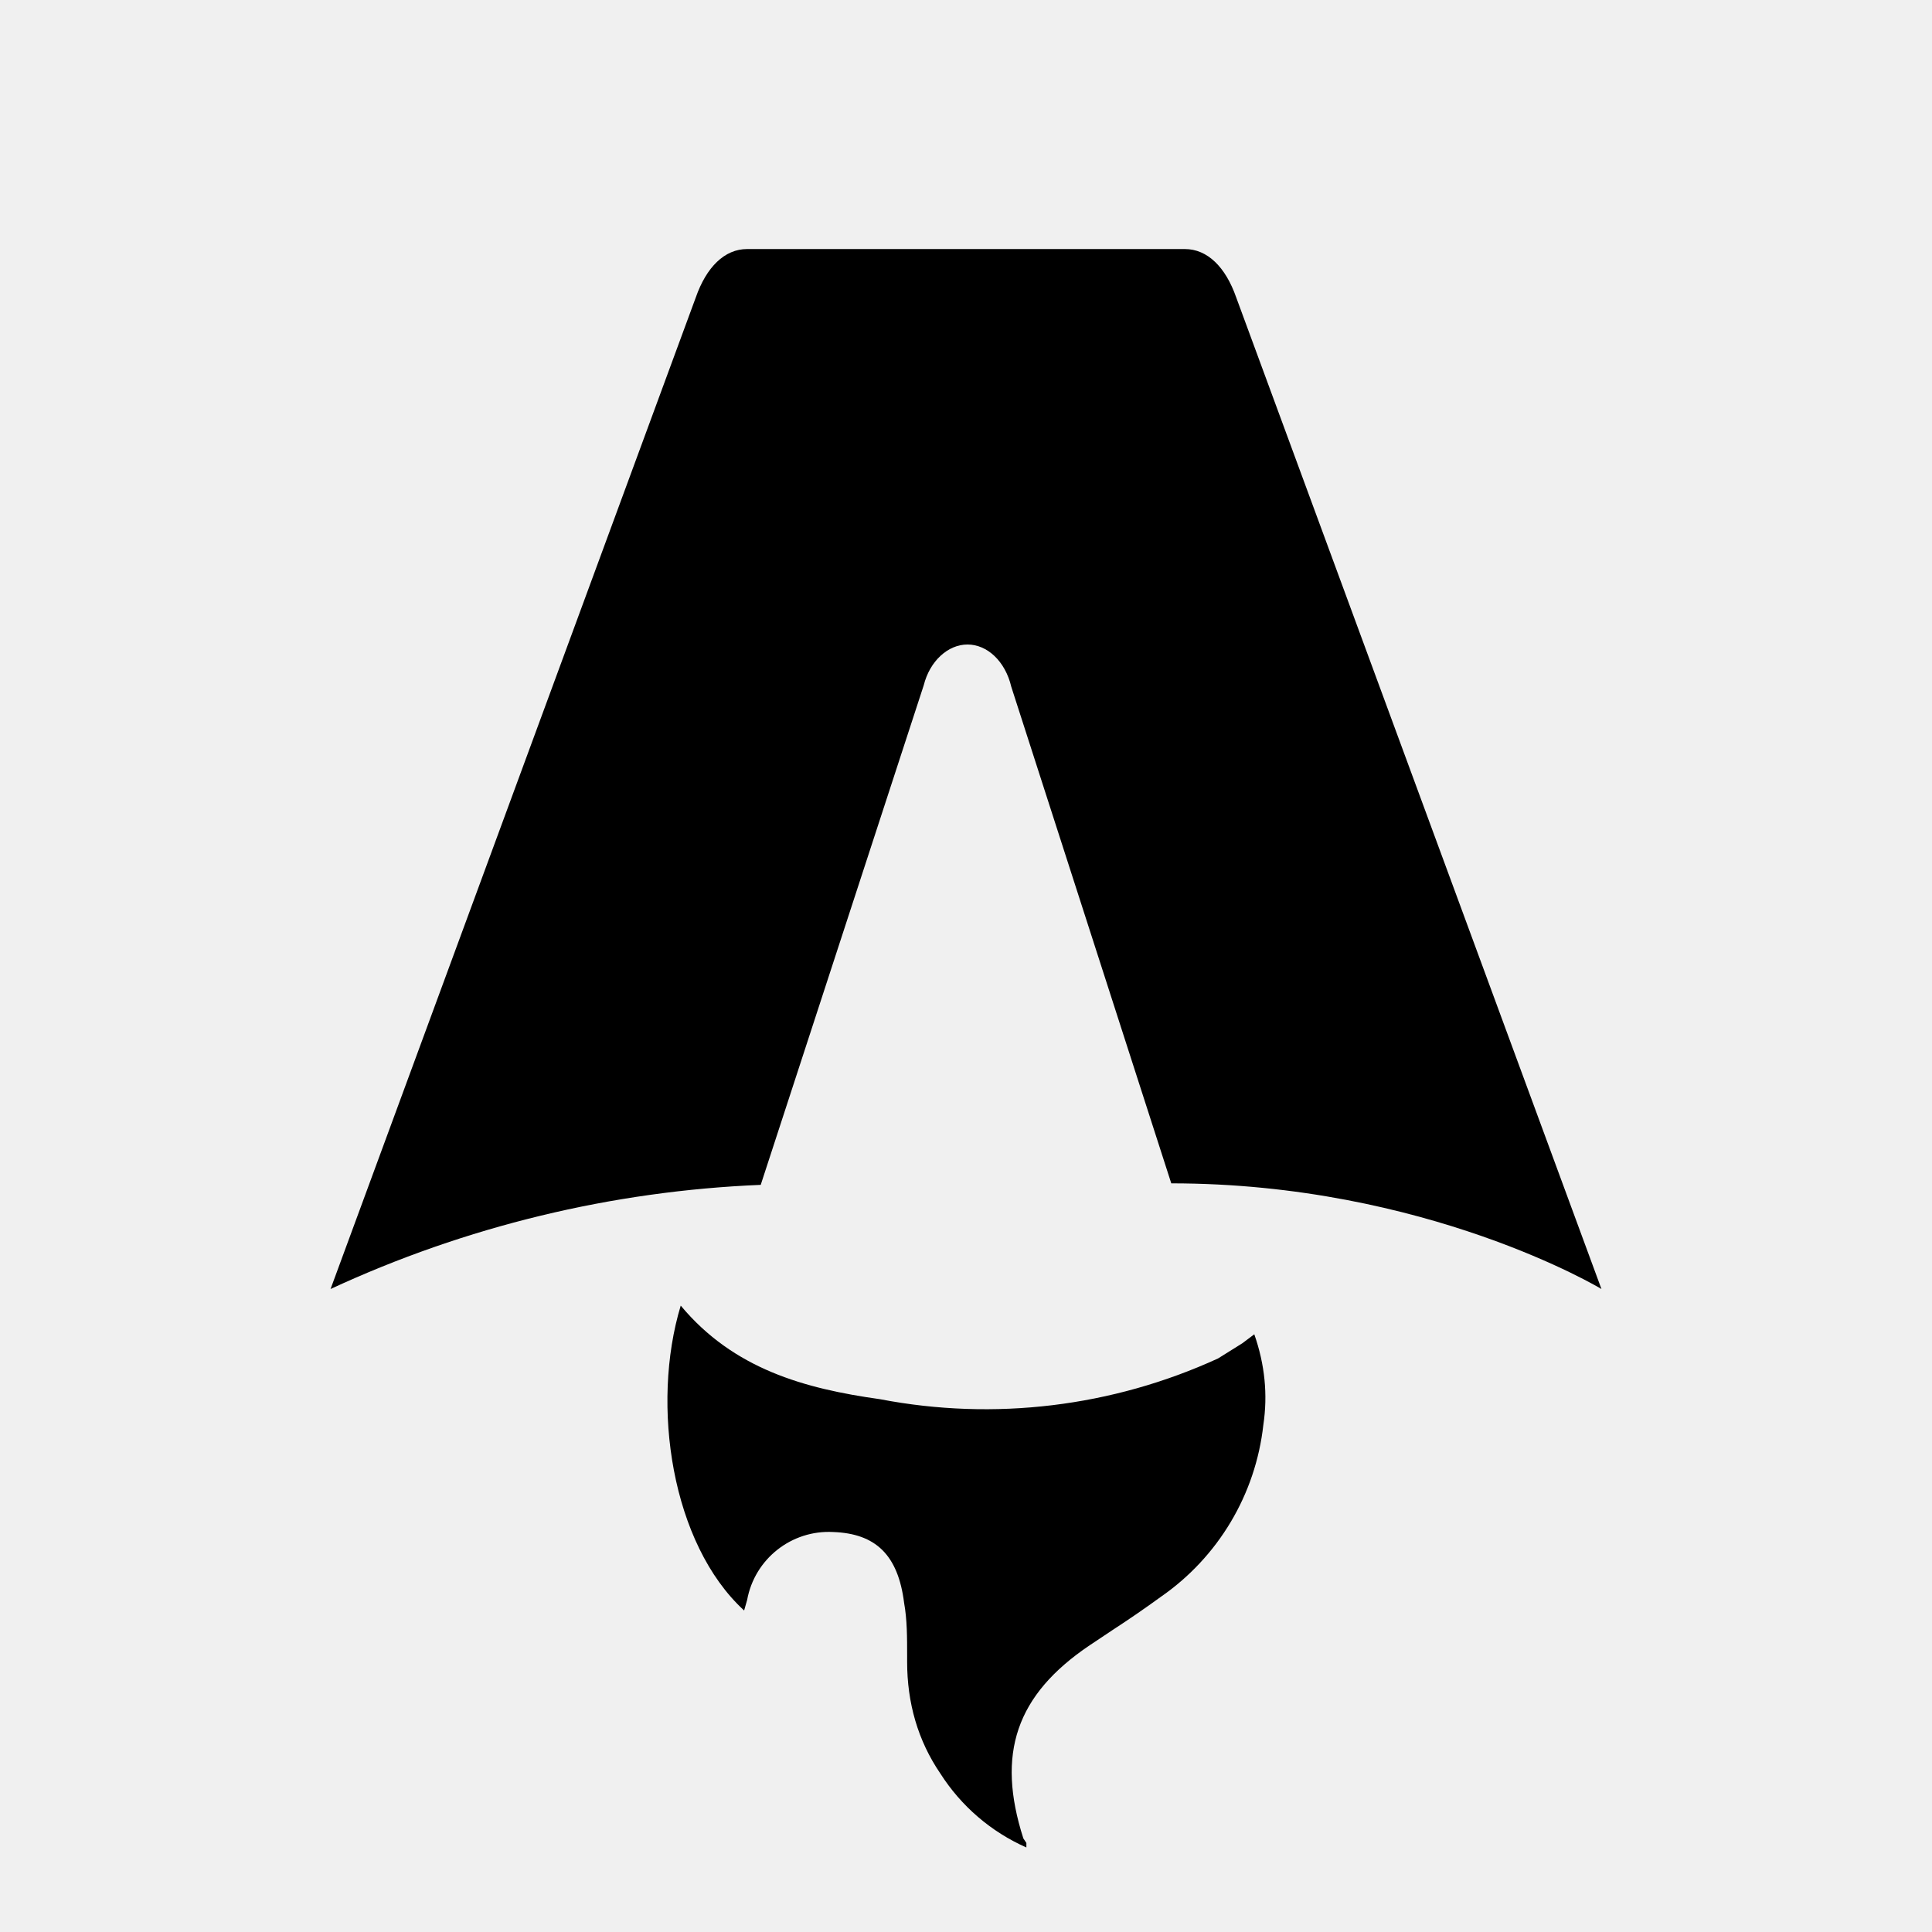
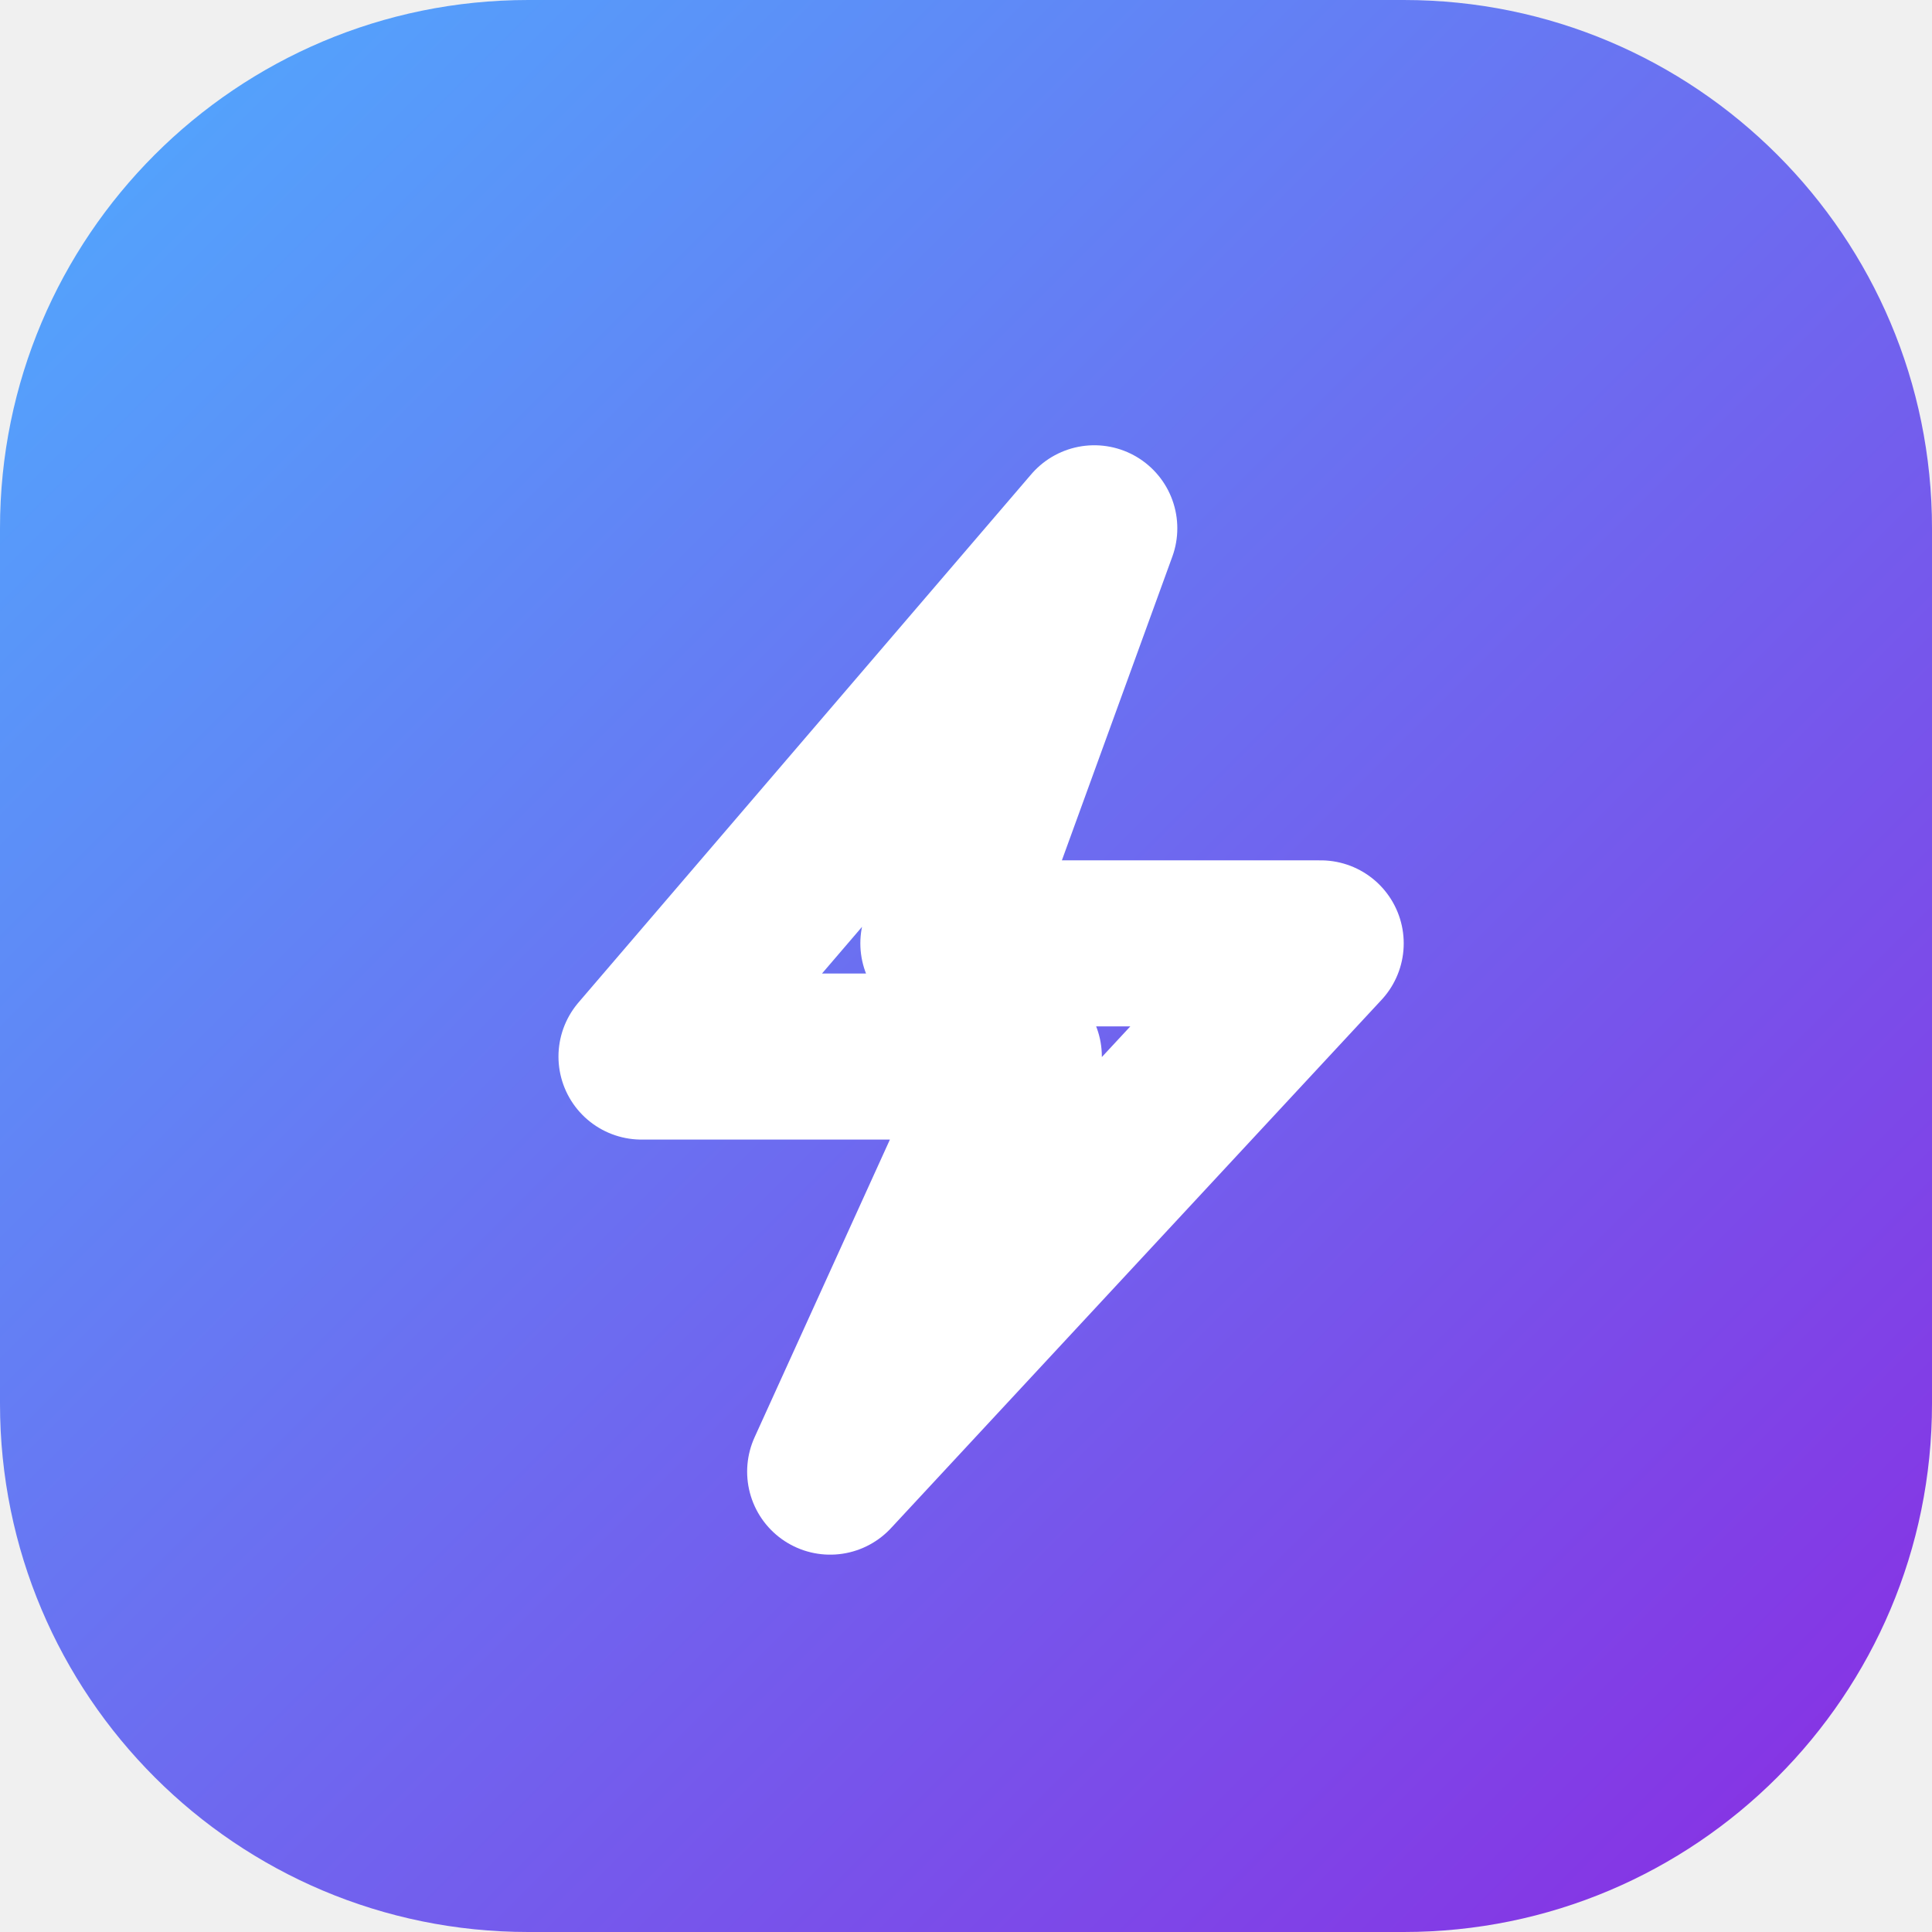
- <svg xmlns="http://www.w3.org/2000/svg" fill="none" viewBox="0 0 128 128">
-   <path d="M50.4 78.5a75.1 75.1 0 0 0-28.5 6.9l24.2-65.7c.7-2 1.9-3.2 3.4-3.2h29c1.5 0 2.7 1.2 3.4 3.2l24.2 65.7s-11.6-7-28.5-7L67 45.5c-.4-1.7-1.6-2.8-2.9-2.8-1.3 0-2.5 1.1-2.9 2.7L50.4 78.5Zm-1.1 28.2Zm-4.2-20.2c-2 6.6-.6 15.8 4.2 20.2a17.5 17.5 0 0 1 .2-.7 5.5 5.5 0 0 1 5.7-4.5c2.8.1 4.3 1.5 4.7 4.7.2 1.1.2 2.3.2 3.5v.4c0 2.7.7 5.2 2.2 7.4a13 13 0 0 0 5.7 4.9v-.3l-.2-.3c-1.8-5.6-.5-9.5 4.4-12.8l1.5-1a73 73 0 0 0 3.2-2.2 16 16 0 0 0 6.8-11.4c.3-2 .1-4-.6-6l-.8.6-1.6 1a37 37 0 0 1-22.4 2.7c-5-.7-9.7-2-13.2-6.2Z" />
-   <style>
-         path { fill: #000; }
-         @media (prefers-color-scheme: dark) {
-             path { fill: #FFF; }
-         }
-     </style>
+ <svg xmlns="http://www.w3.org/2000/svg" width="512" height="512" viewBox="0 0 512 512">
+   <defs>
+     <linearGradient id="bg-gradient" x1="0%" y1="0%" x2="100%" y2="100%">
+       <stop offset="0%" stop-color="#4facfe" />
+       <stop offset="100%" stop-color="#8a2be2" />
+     </linearGradient>
+   </defs>
+   <rect x="0" y="0" width="512" height="512" rx="140" fill="url(#bg-gradient)" />
+   <path d="M290 140 L170 280 L270 280 L220 390 L350 250 L250 250 Z" fill="none" stroke="#ffffff" stroke-width="44" stroke-linejoin="round" stroke-linecap="round" />
</svg>
